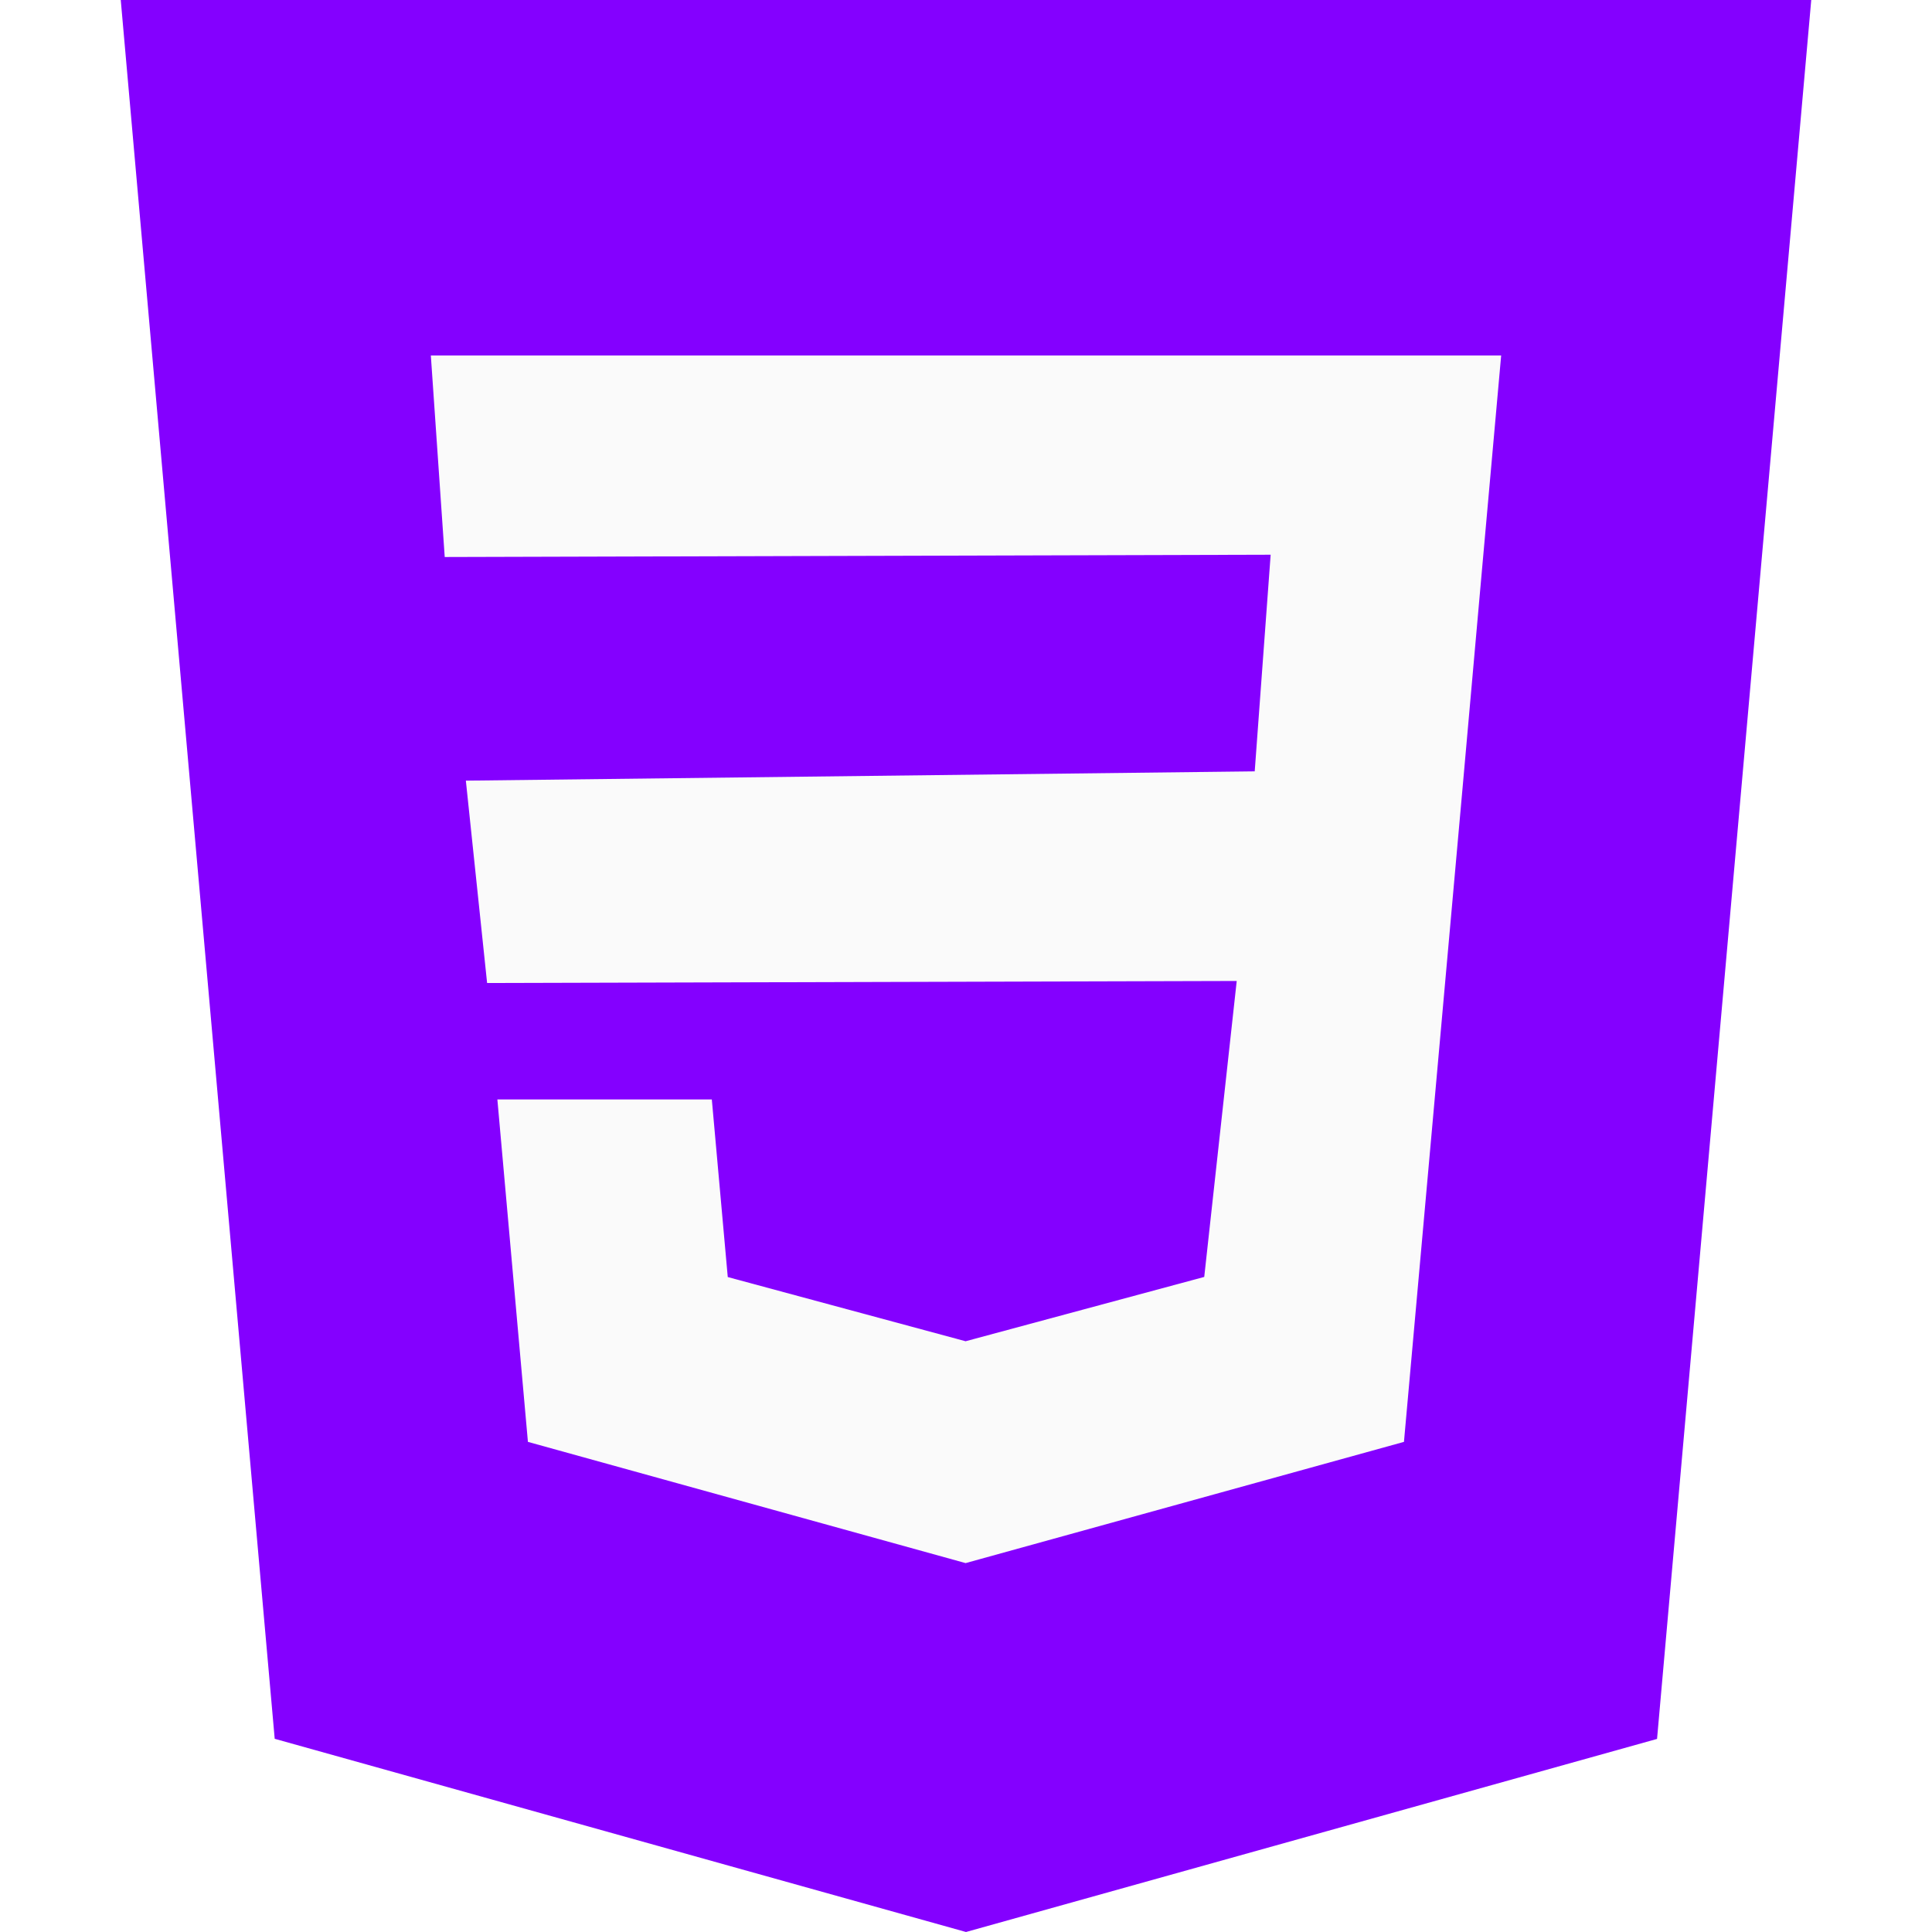
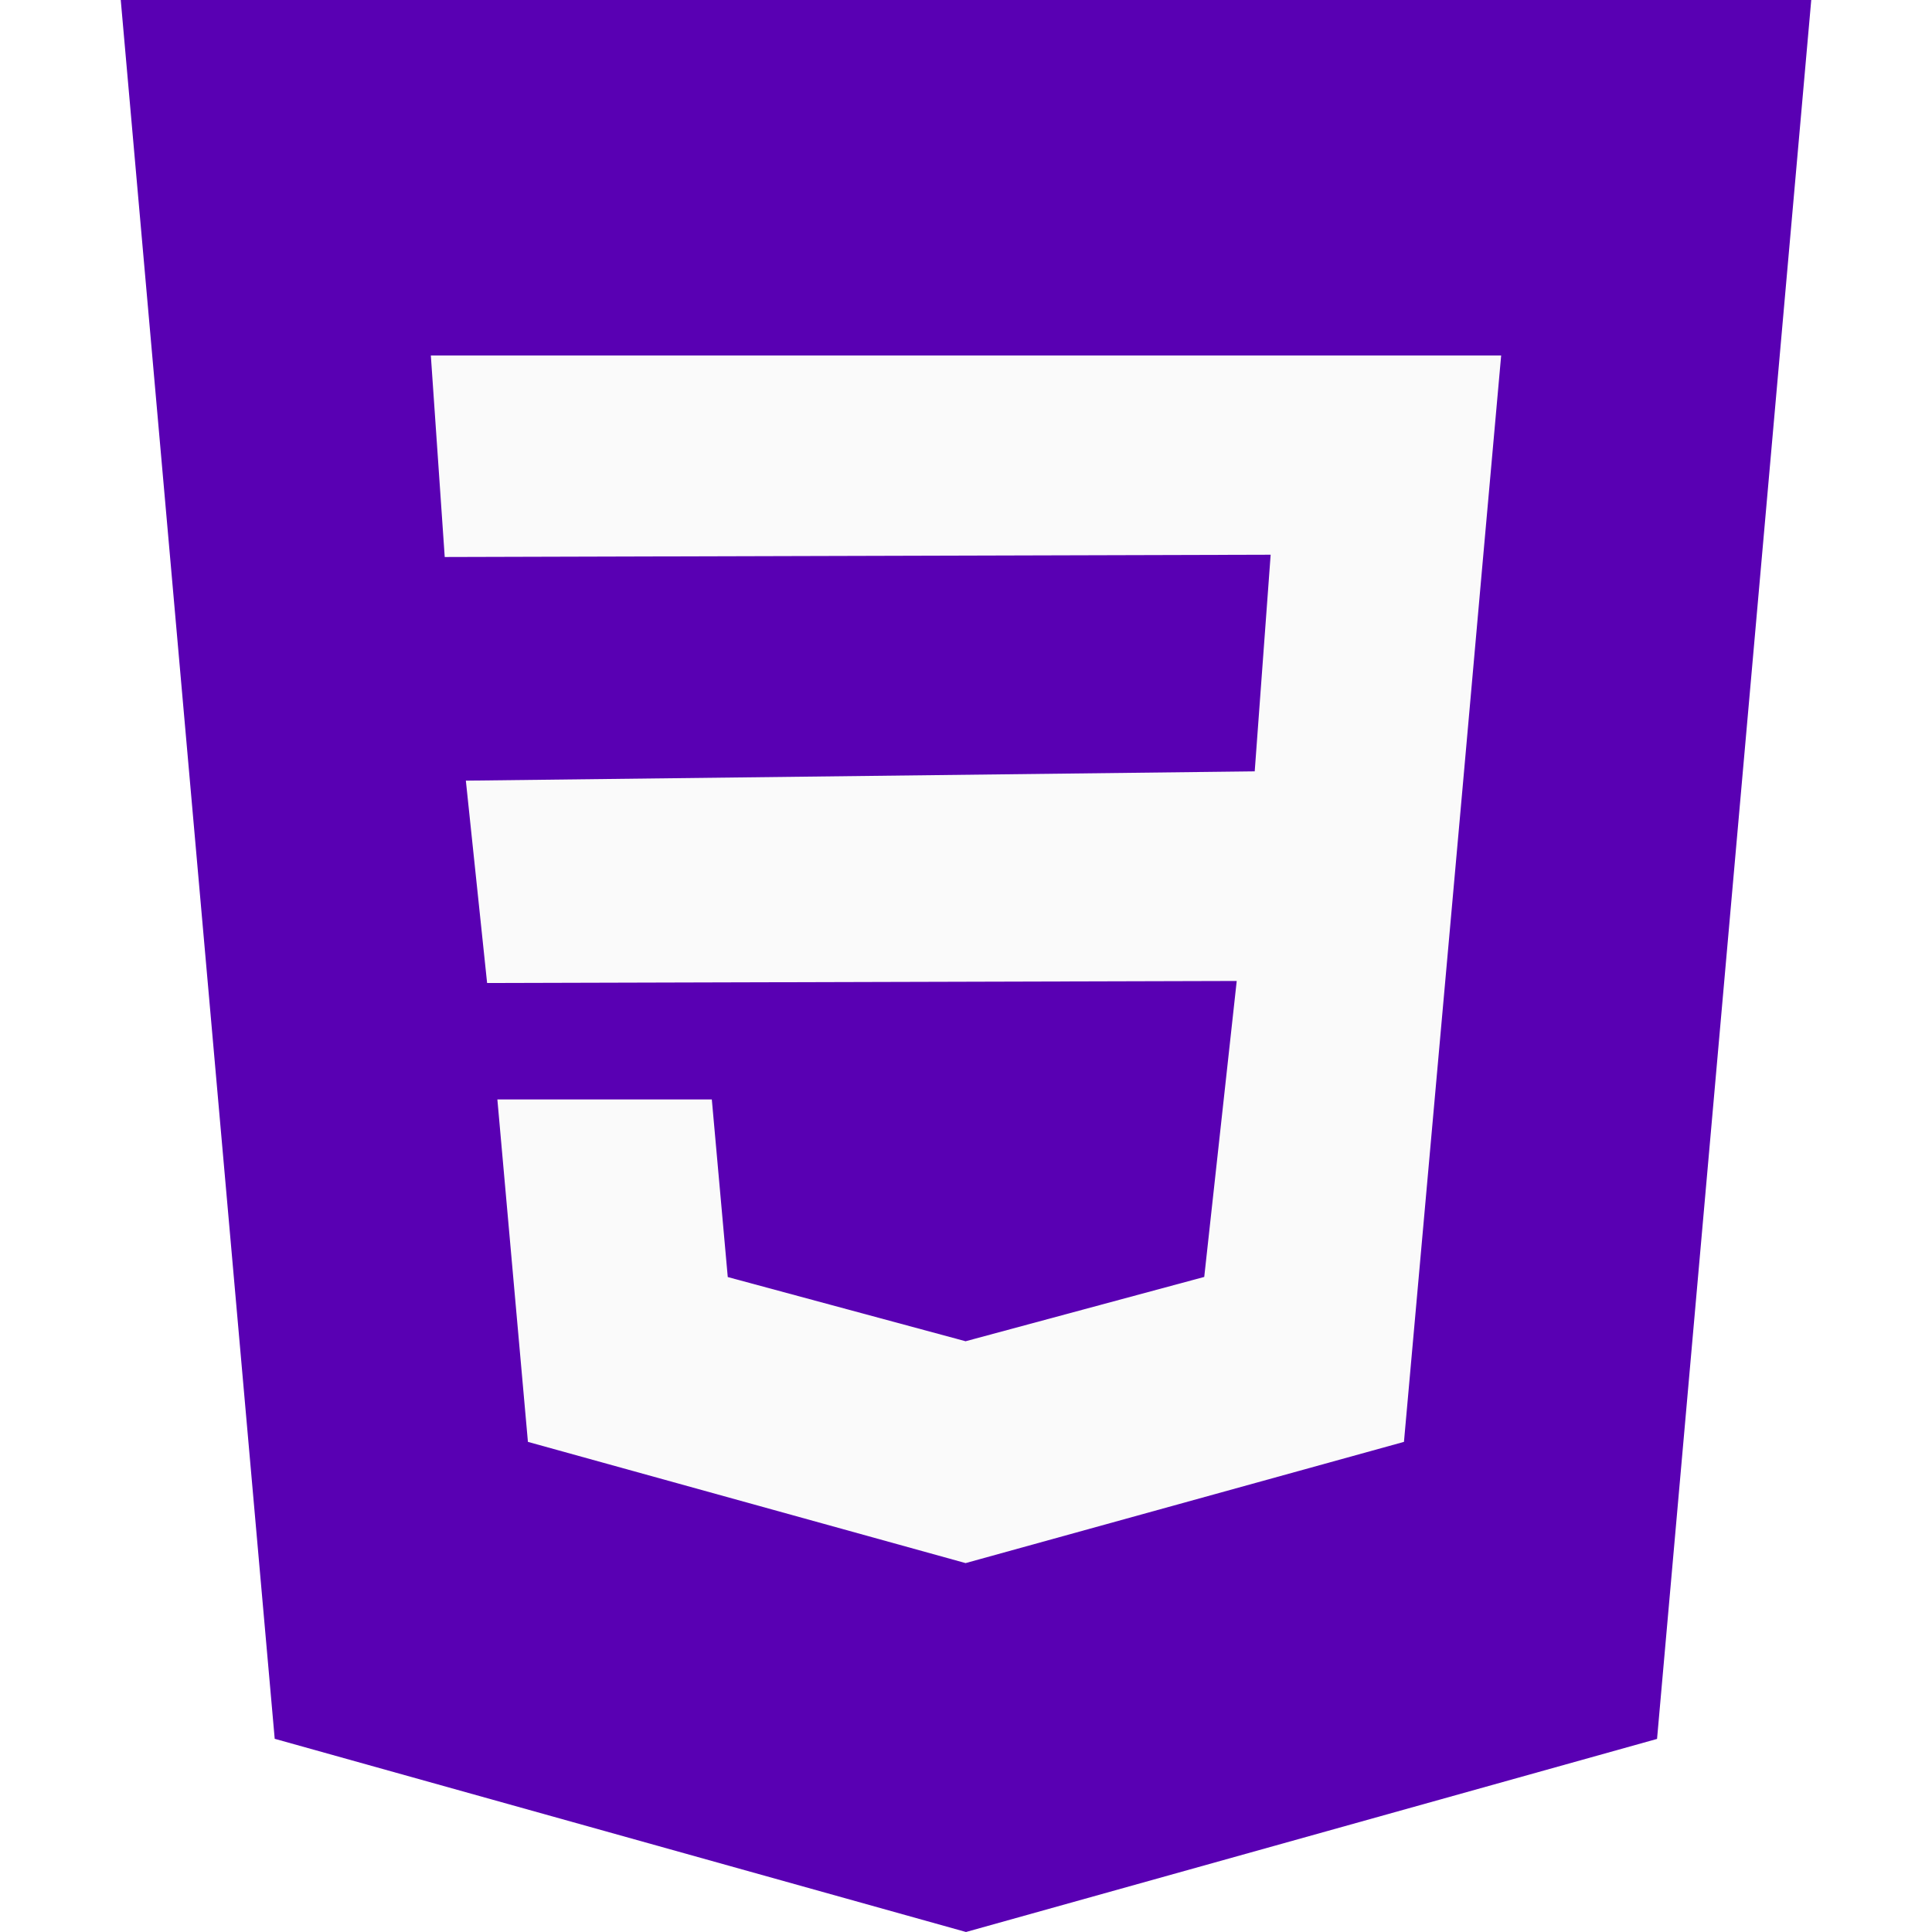
<svg xmlns="http://www.w3.org/2000/svg" version="1.1" width="512" height="512" x="0" y="0" viewBox="0 0 512 512" style="enable-background:new 0 0 512 512" xml:space="preserve" class="">
  <g>
-     <path d="m32 0 40.8 460.8L256 512l183.136-51.168L480 0z" style="" fill="#8400ff" data-original="#2196f3" class="" />
+     <path d="m32 0 40.8 460.8L256 512l183.136-51.168L480 0z" style="" fill="#5900b3" data-original="#2196f3" class="" />
    <path d="m392.768 150.688-5.152 57.888-15.552 173.536L256 414.208l-.096.032-116-32.128-8.096-90.752h56.832l4.224 47.072 63.072 17.024.032-.032 63.168-17.024 8.608-78.432-198.656.544-5.632-53.632 209.056-2.464 4.224-57.408-218.88.608-3.68-53.408h283.648z" style="" fill="#fafafa" data-original="#fafafa" class="" />
  </g>
</svg>
